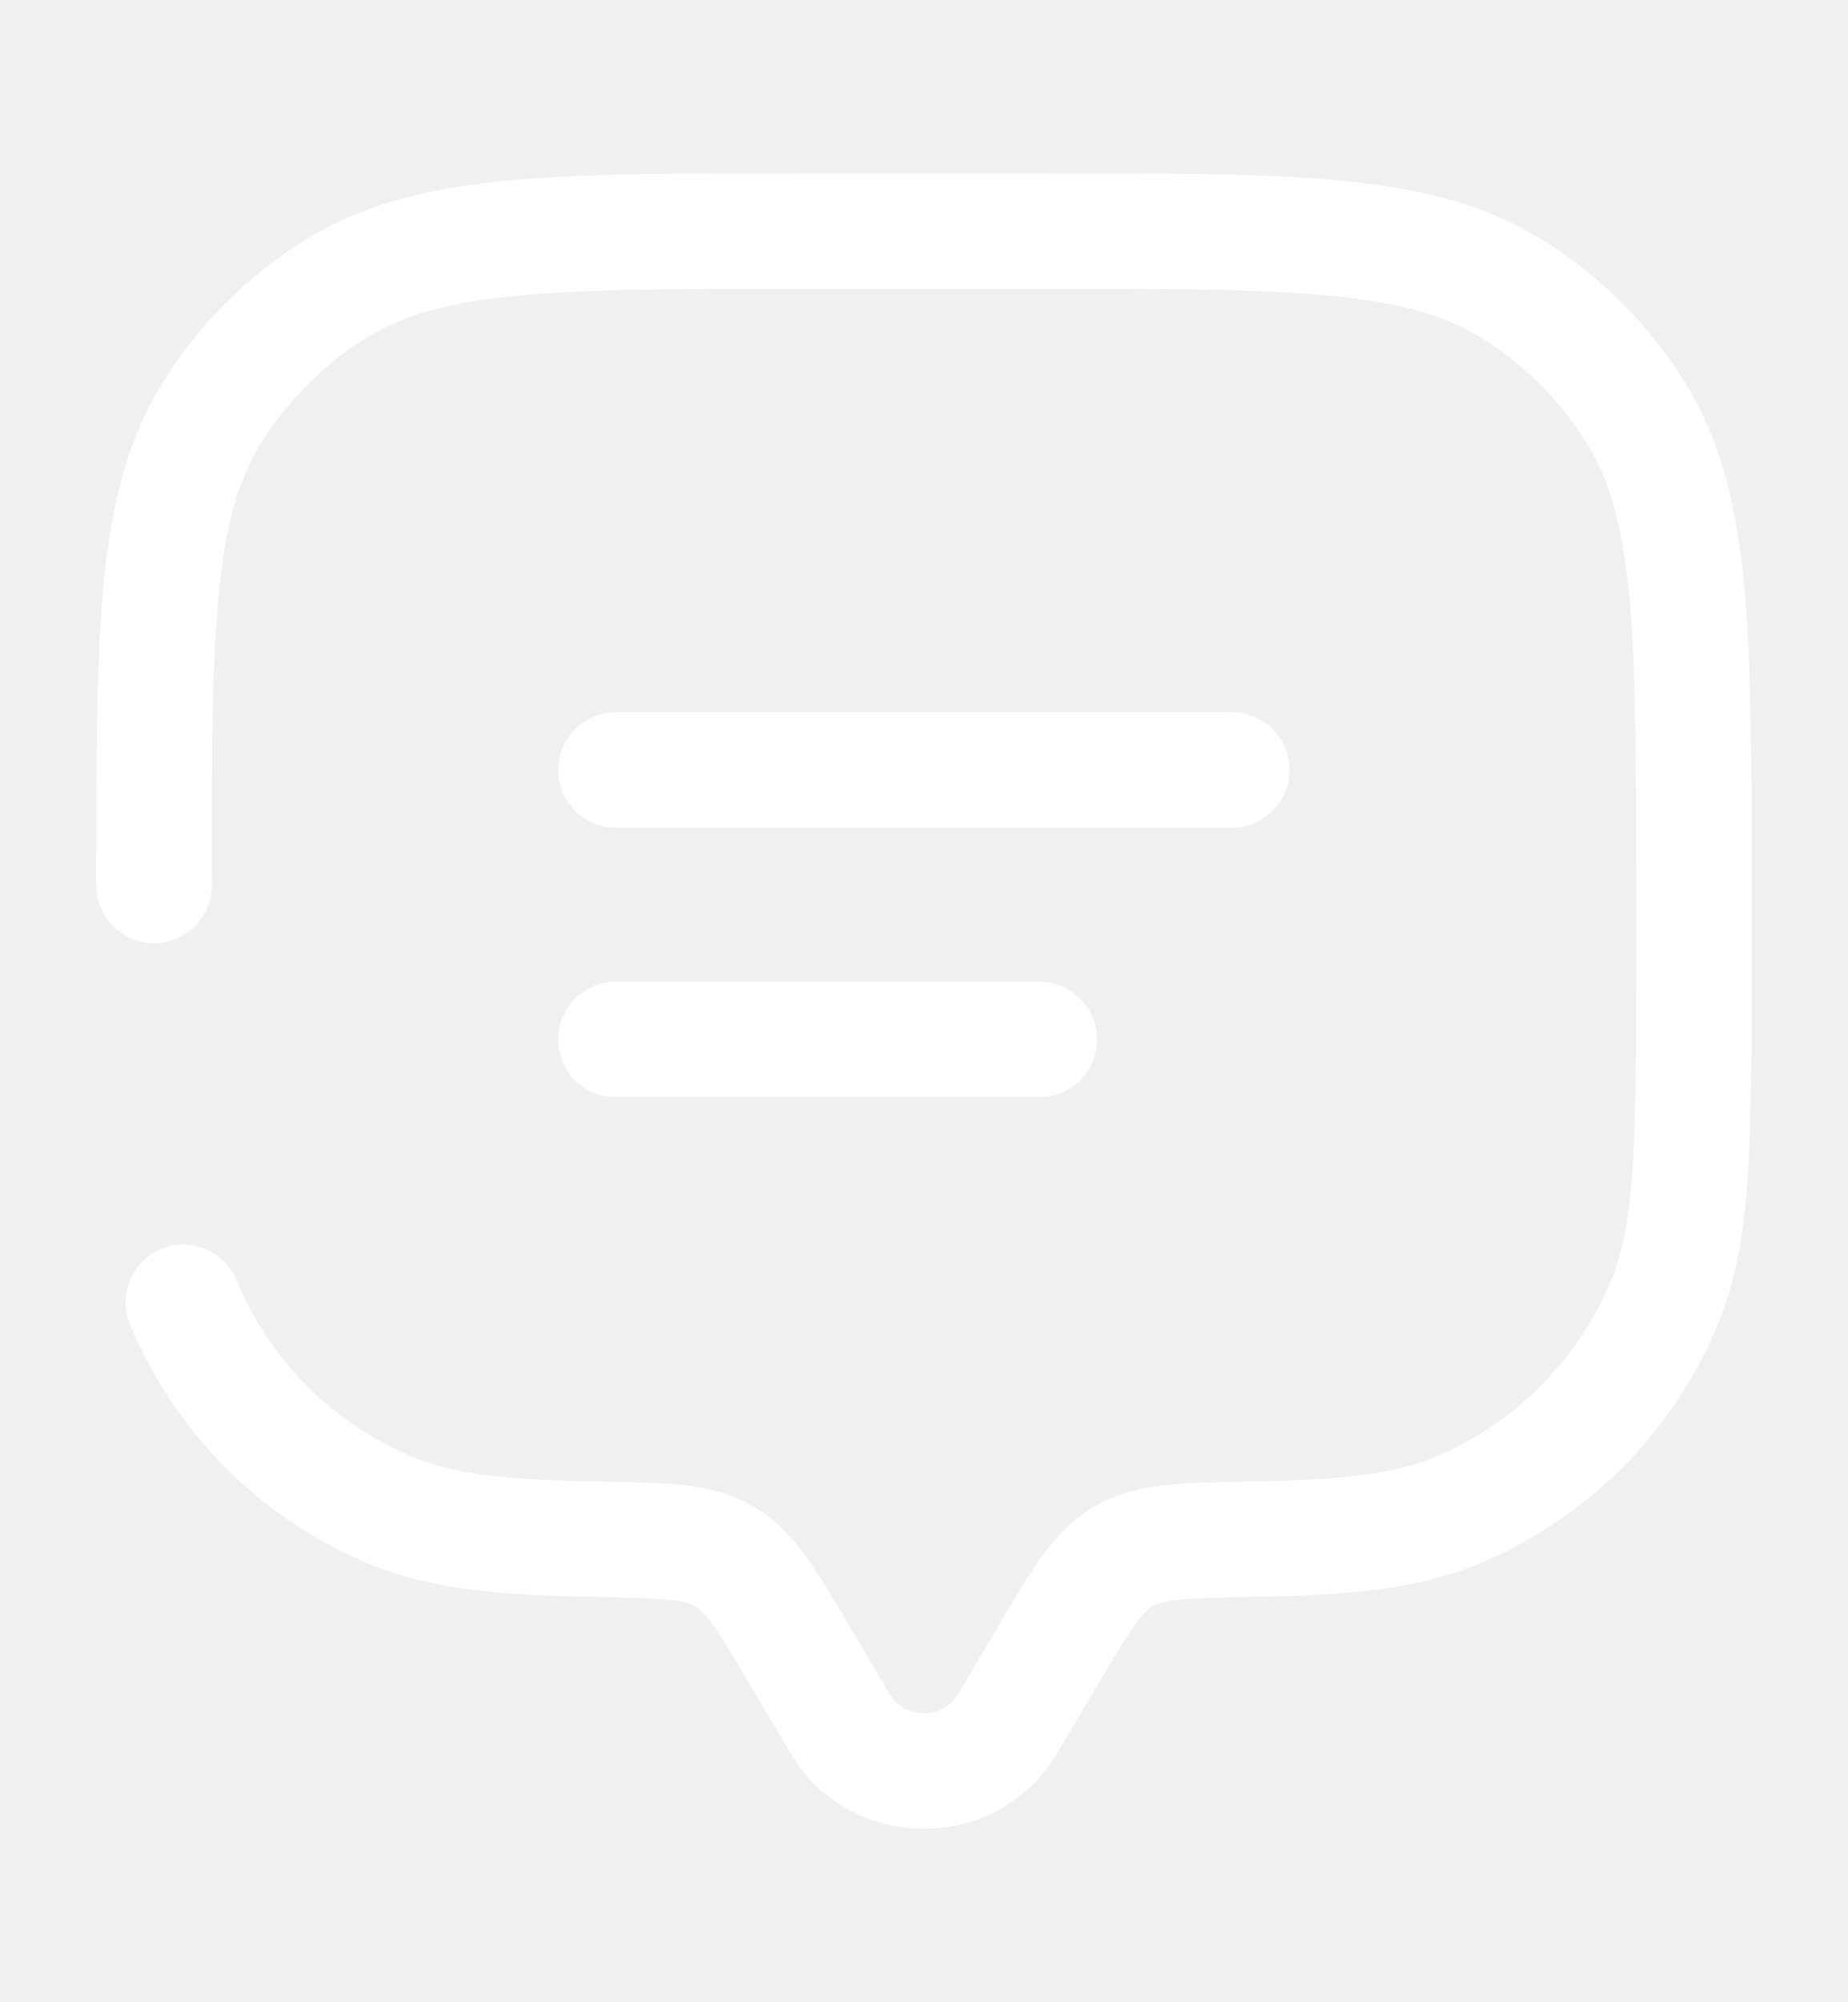
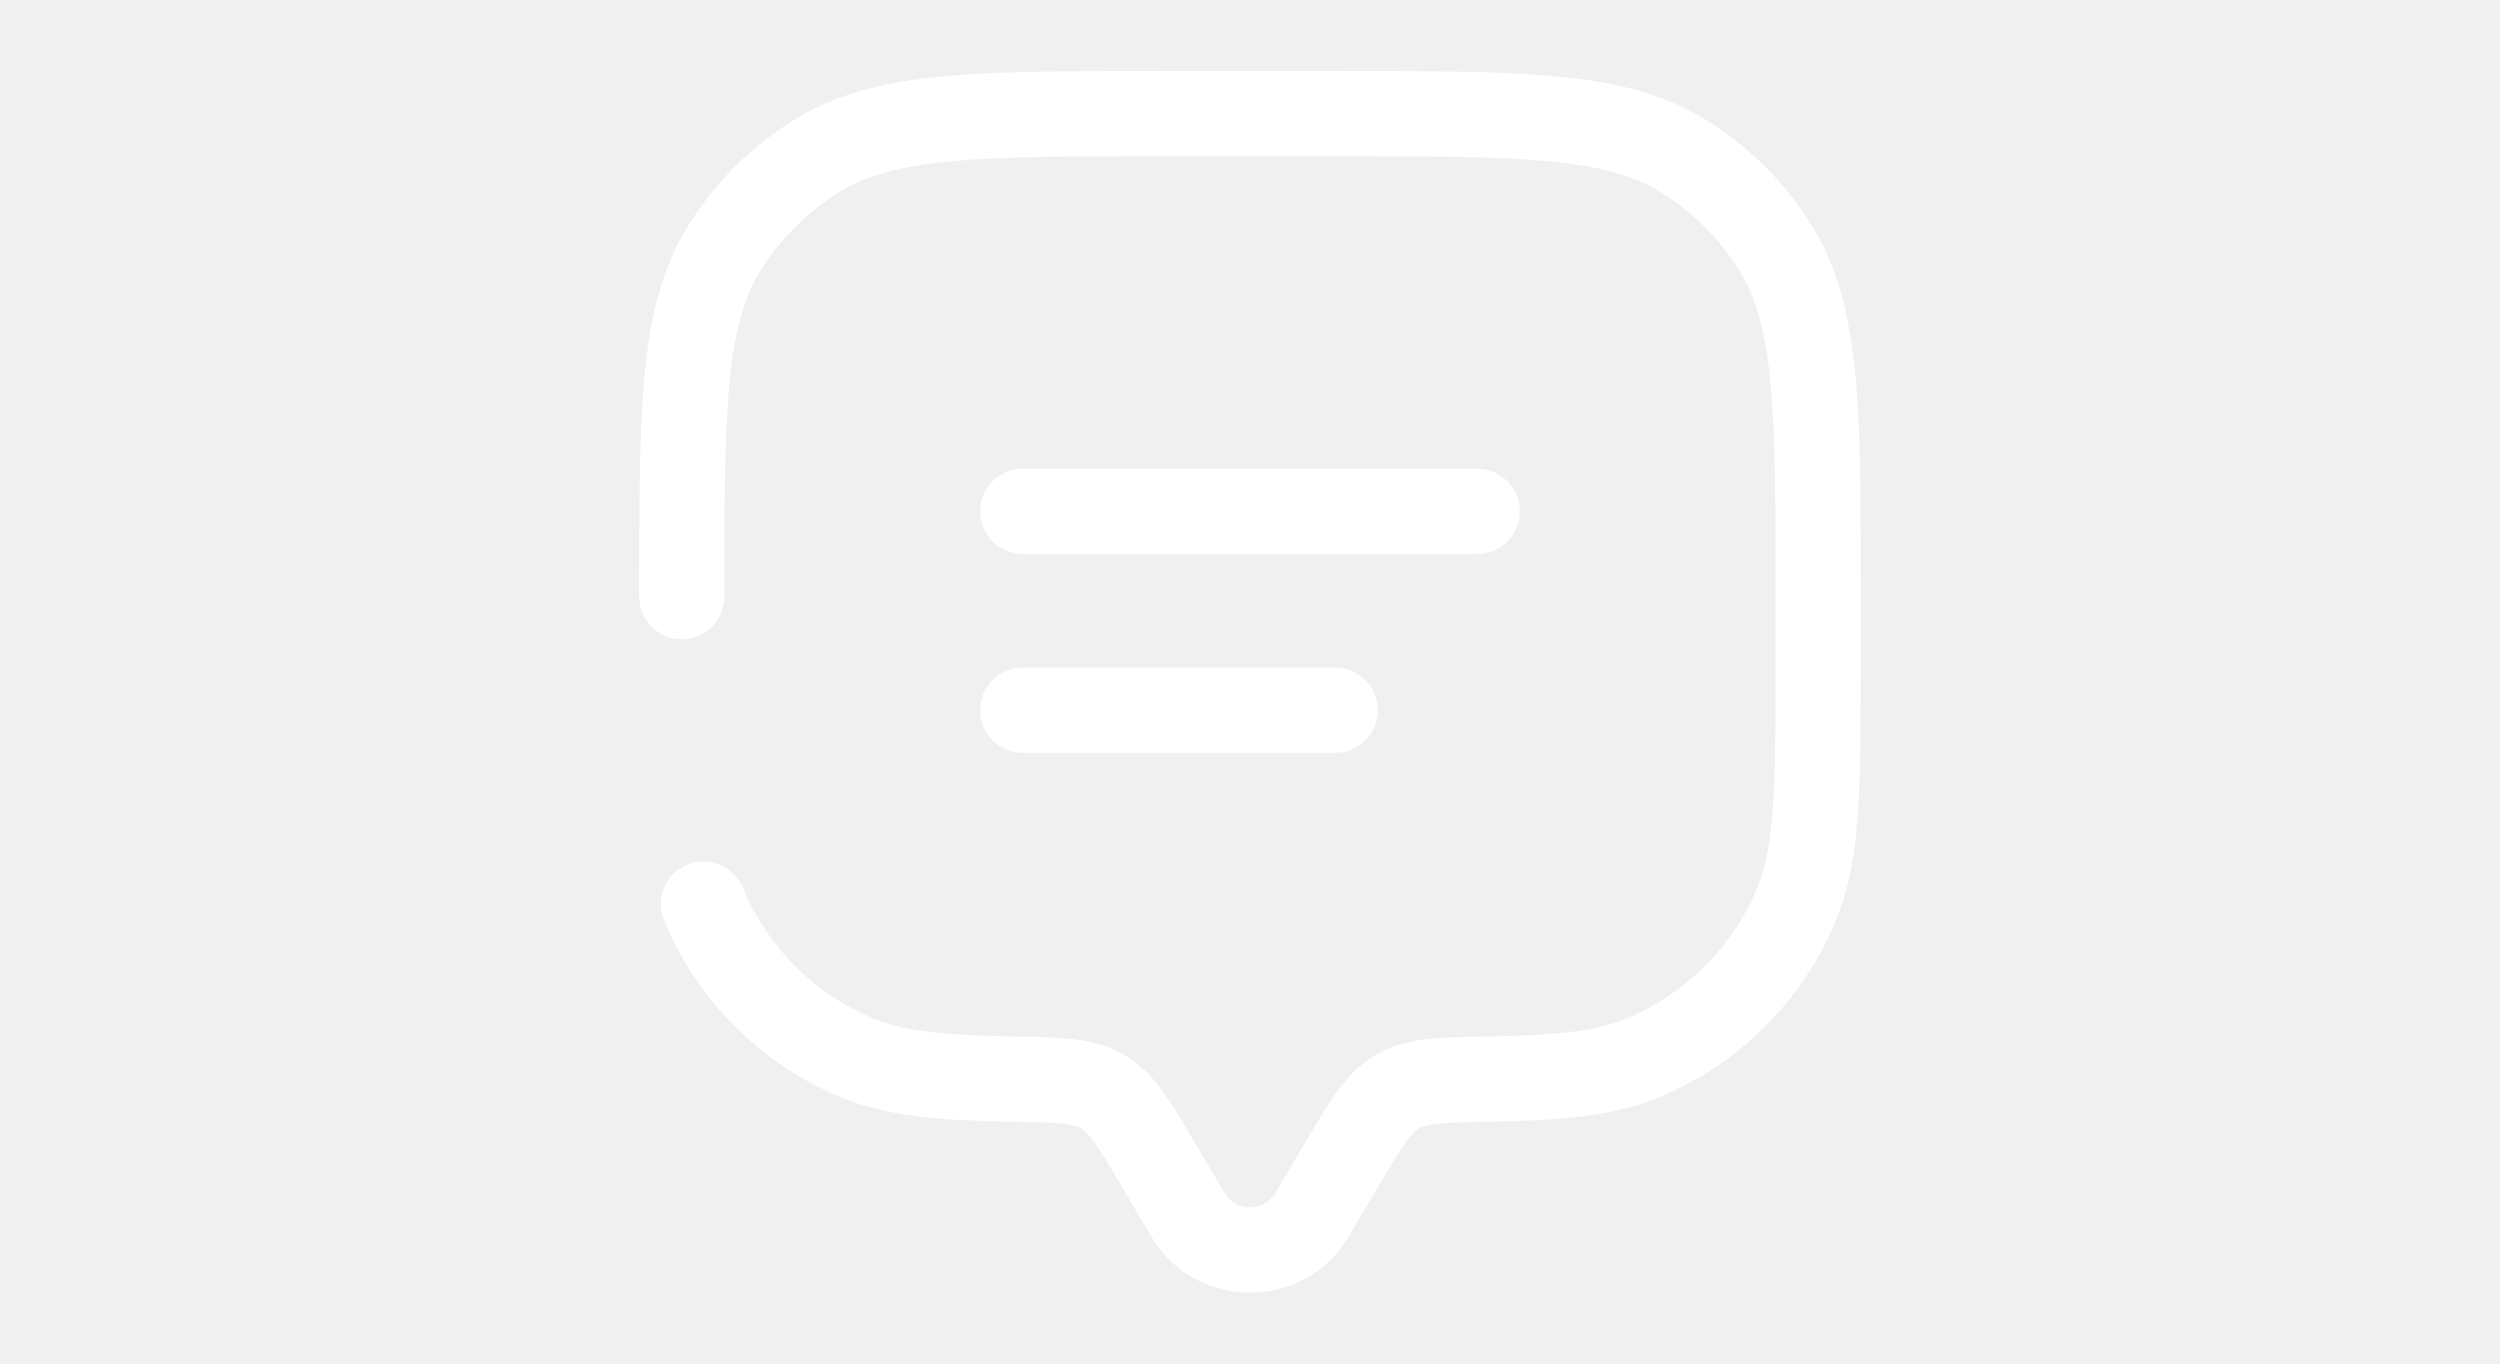
- <svg xmlns="http://www.w3.org/2000/svg" width="36" height="39" viewBox="0 0 24 24" fill="none">
+ <svg xmlns="http://www.w3.org/2000/svg" width="55" height="30" viewBox="0 0 24 24" fill="none">
  <path d="M8 9H16" stroke="#FFFFFF" stroke-width="1.5" stroke-linecap="round" />
  <path d="M8 12.5H13.5" stroke="#FFFFFF" stroke-width="1.5" stroke-linecap="round" />
  <path d="M13.087 21.388L13.732 21.77L13.087 21.388ZM13.629 20.472L12.983 20.09L13.629 20.472ZM10.371 20.472L9.726 20.854H9.726L10.371 20.472ZM10.913 21.388L11.559 21.006L10.913 21.388ZM1.25 10.5C1.25 10.914 1.586 11.25 2 11.25C2.414 11.25 2.75 10.914 2.75 10.5H1.25ZM3.074 15.626C2.915 15.244 2.476 15.062 2.094 15.22C1.711 15.379 1.529 15.818 1.688 16.2L3.074 15.626ZM7.79 18.991L7.777 19.741L7.79 18.991ZM5.087 18.619L4.8 19.312H4.8L5.087 18.619ZM21.619 15.913L22.312 16.2V16.2L21.619 15.913ZM16.21 18.991L16.198 18.242L16.21 18.991ZM18.913 18.619L19.2 19.312H19.2L18.913 18.619ZM19.613 2.737L19.221 3.376L19.613 2.737ZM21.263 4.388L21.903 3.996V3.996L21.263 4.388ZM4.388 2.737L3.996 2.097V2.097L4.388 2.737ZM2.737 4.388L2.097 3.996H2.097L2.737 4.388ZM9.403 19.21L9.78 18.561L9.78 18.561L9.403 19.21ZM13.732 21.77L14.274 20.854L12.983 20.09L12.441 21.006L13.732 21.77ZM9.726 20.854L10.268 21.77L11.559 21.006L11.017 20.09L9.726 20.854ZM12.441 21.006C12.248 21.331 11.752 21.331 11.559 21.006L10.268 21.77C11.041 23.077 12.959 23.077 13.732 21.77L12.441 21.006ZM10.5 2.75H13.5V1.25H10.5V2.75ZM21.25 10.5V11.5H22.75V10.5H21.25ZM7.803 18.242C6.547 18.22 5.889 18.14 5.374 17.927L4.8 19.312C5.605 19.646 6.521 19.72 7.777 19.741L7.803 18.242ZM1.688 16.2C2.271 17.609 3.391 18.729 4.8 19.312L5.374 17.927C4.332 17.495 3.505 16.668 3.074 15.626L1.688 16.2ZM21.25 11.5C21.25 12.675 21.25 13.519 21.204 14.185C21.159 14.844 21.073 15.274 20.927 15.626L22.312 16.2C22.547 15.634 22.651 15.022 22.701 14.287C22.75 13.558 22.75 12.655 22.75 11.5H21.25ZM16.223 19.741C17.479 19.72 18.395 19.646 19.2 19.312L18.626 17.927C18.111 18.14 17.453 18.22 16.198 18.242L16.223 19.741ZM20.927 15.626C20.495 16.668 19.668 17.495 18.626 17.927L19.2 19.312C20.609 18.729 21.729 17.609 22.312 16.2L20.927 15.626ZM13.5 2.75C15.151 2.75 16.337 2.751 17.262 2.839C18.176 2.926 18.757 3.092 19.221 3.376L20.004 2.097C19.265 1.645 18.427 1.443 17.404 1.345C16.392 1.249 15.122 1.25 13.5 1.25V2.75ZM22.75 10.5C22.75 8.878 22.751 7.609 22.654 6.596C22.557 5.573 22.355 4.734 21.903 3.996L20.624 4.779C20.908 5.243 21.074 5.824 21.161 6.738C21.249 7.663 21.25 8.849 21.25 10.5H22.75ZM19.221 3.376C19.793 3.727 20.273 4.208 20.624 4.779L21.903 3.996C21.429 3.222 20.778 2.571 20.004 2.097L19.221 3.376ZM10.5 1.25C8.878 1.25 7.609 1.249 6.596 1.345C5.573 1.443 4.734 1.645 3.996 2.097L4.779 3.376C5.243 3.092 5.824 2.926 6.738 2.839C7.663 2.751 8.849 2.75 10.5 2.75V1.25ZM2.75 10.5C2.75 8.849 2.751 7.663 2.839 6.738C2.926 5.824 3.092 5.243 3.376 4.779L2.097 3.996C1.645 4.734 1.443 5.573 1.345 6.596C1.249 7.609 1.25 8.878 1.25 10.5H2.75ZM3.996 2.097C3.222 2.571 2.571 3.222 2.097 3.996L3.376 4.779C3.727 4.208 4.208 3.727 4.779 3.376L3.996 2.097ZM11.017 20.09C10.814 19.747 10.635 19.444 10.462 19.206C10.28 18.956 10.07 18.73 9.78 18.561L9.026 19.858C9.073 19.886 9.138 19.936 9.25 20.09C9.371 20.256 9.508 20.486 9.726 20.854L11.017 20.09ZM7.777 19.741C8.216 19.749 8.494 19.755 8.706 19.778C8.904 19.8 8.981 19.832 9.026 19.858L9.78 18.561C9.487 18.391 9.182 18.322 8.871 18.287C8.573 18.254 8.214 18.249 7.803 18.242L7.777 19.741ZM14.274 20.854C14.492 20.486 14.629 20.256 14.75 20.09C14.862 19.936 14.927 19.886 14.974 19.858L14.22 18.561C13.93 18.73 13.72 18.956 13.538 19.206C13.365 19.444 13.186 19.747 12.983 20.09L14.274 20.854ZM16.198 18.242C15.786 18.249 15.427 18.254 15.129 18.287C14.818 18.322 14.513 18.391 14.22 18.561L14.974 19.858C15.019 19.832 15.096 19.8 15.294 19.778C15.506 19.755 15.784 19.749 16.223 19.741L16.198 18.242Z" fill="#FFFFFF" />
</svg>
